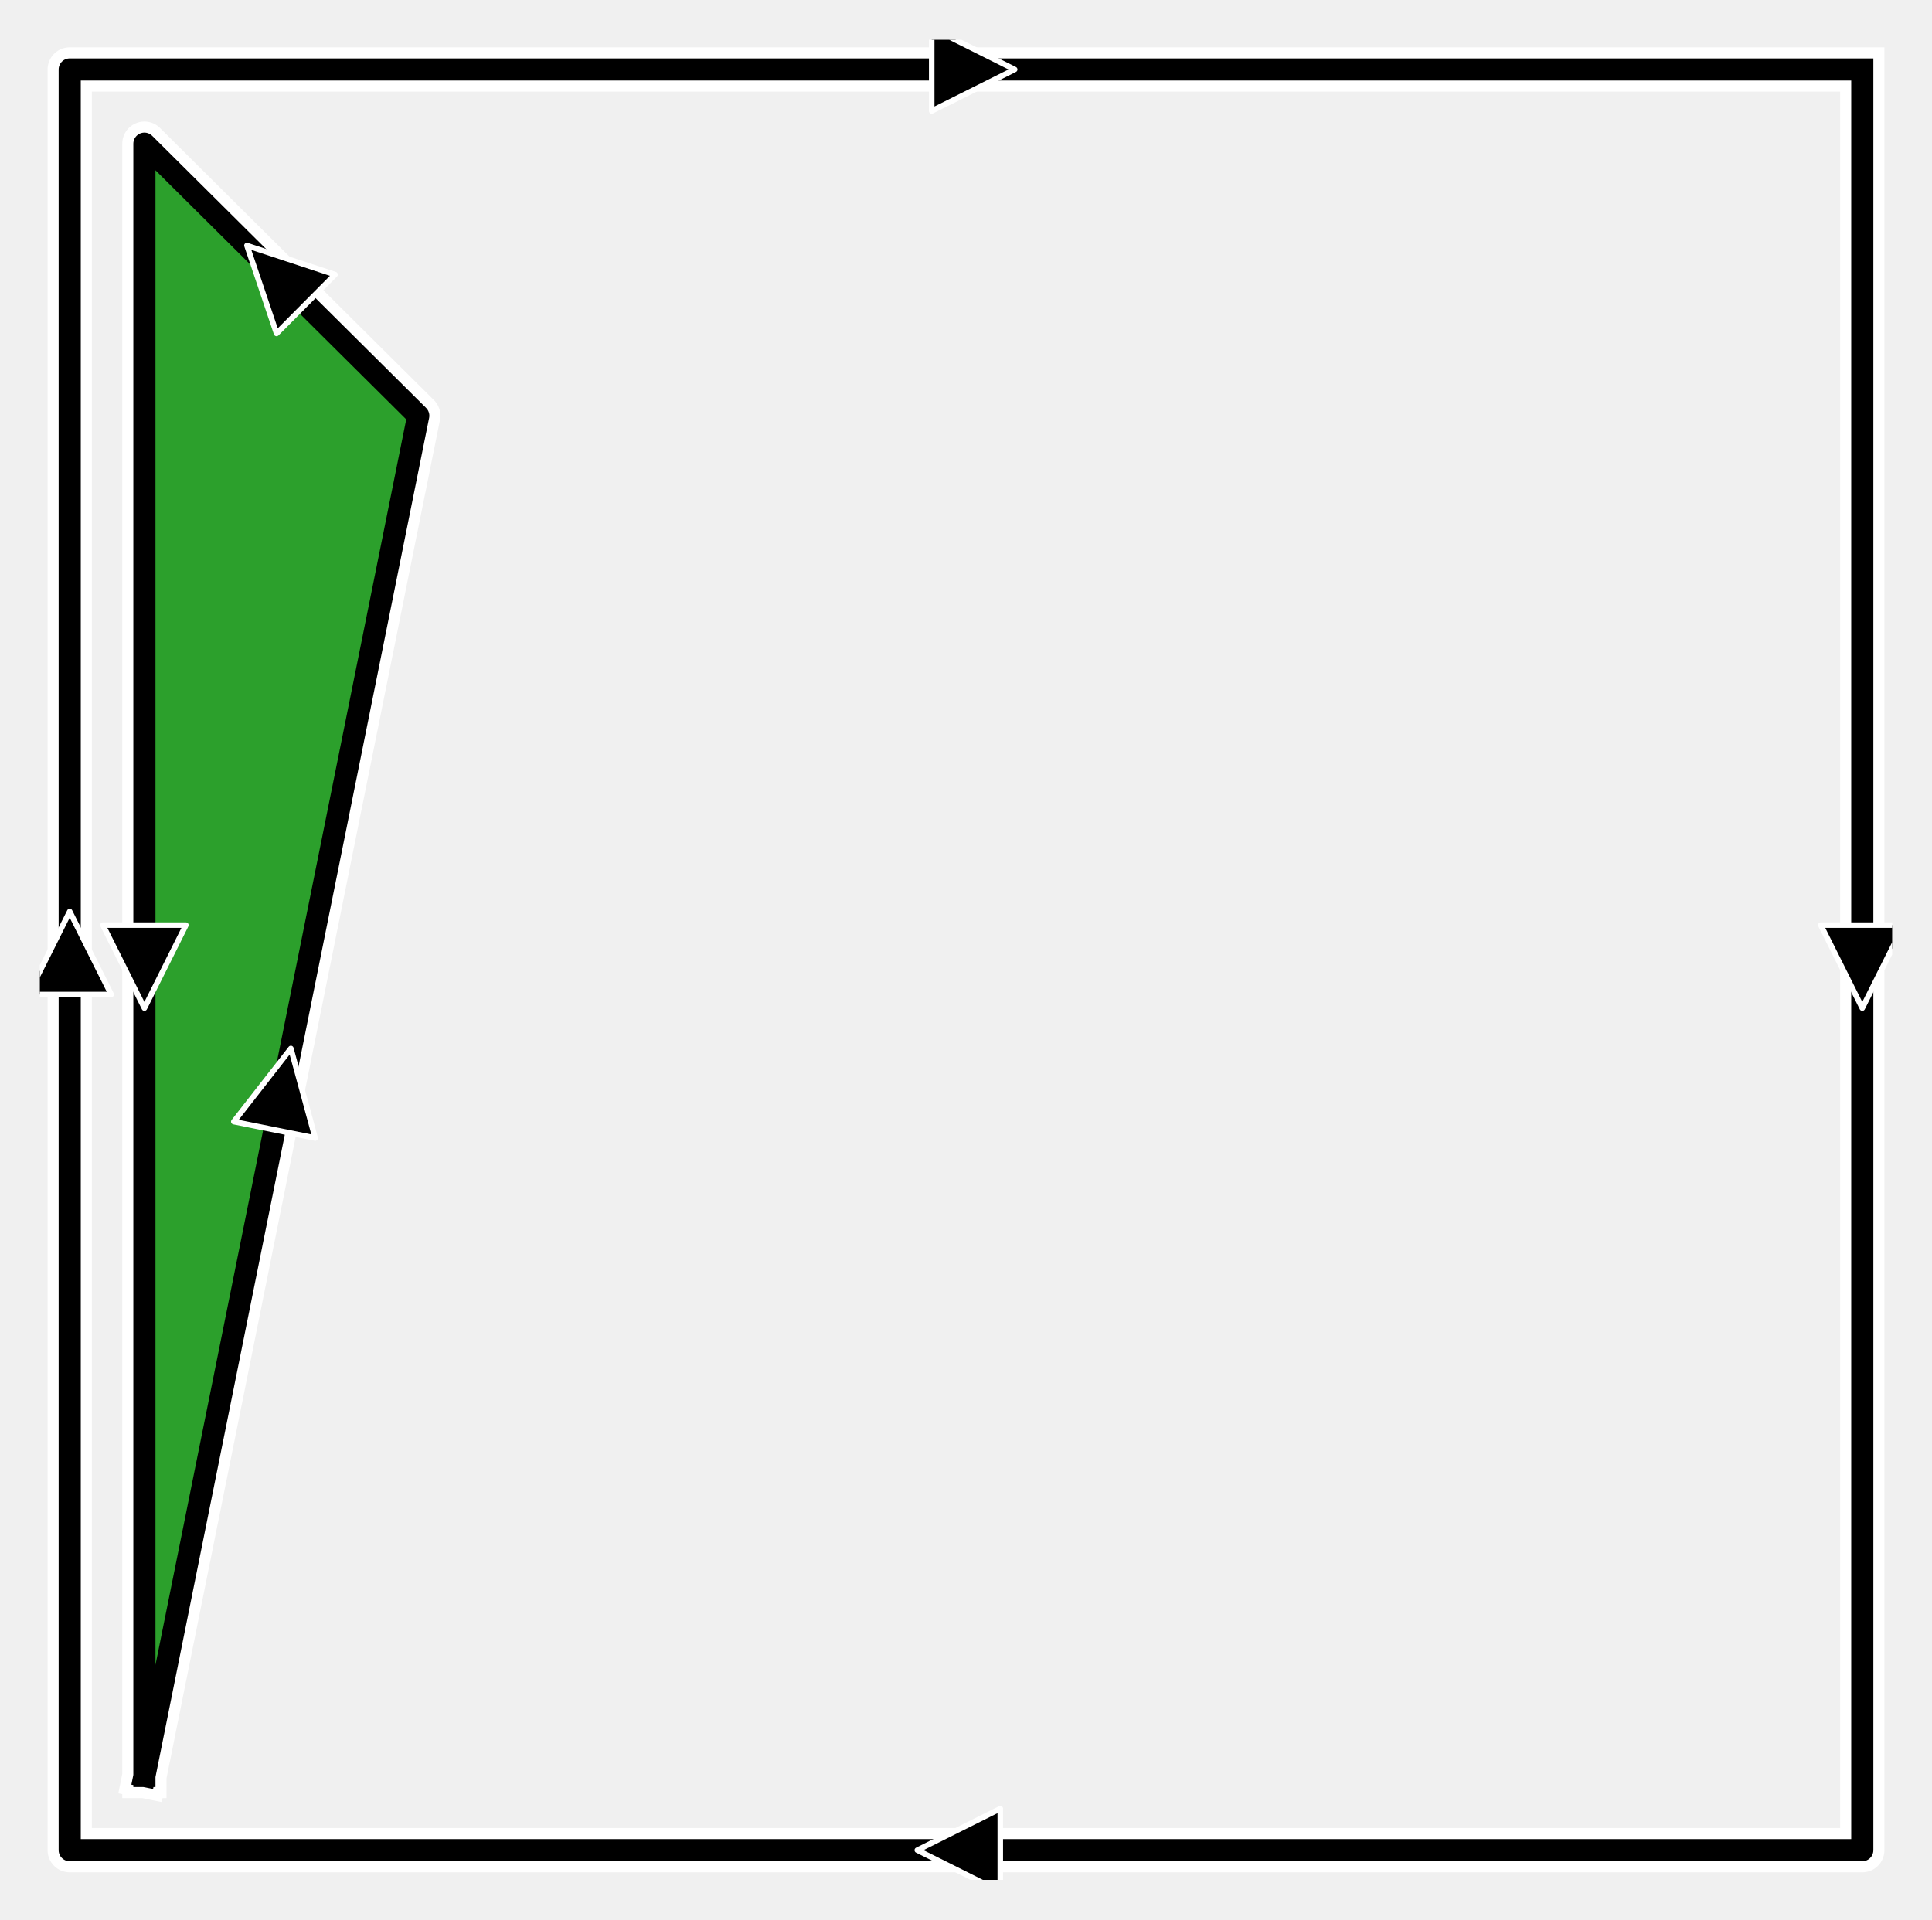
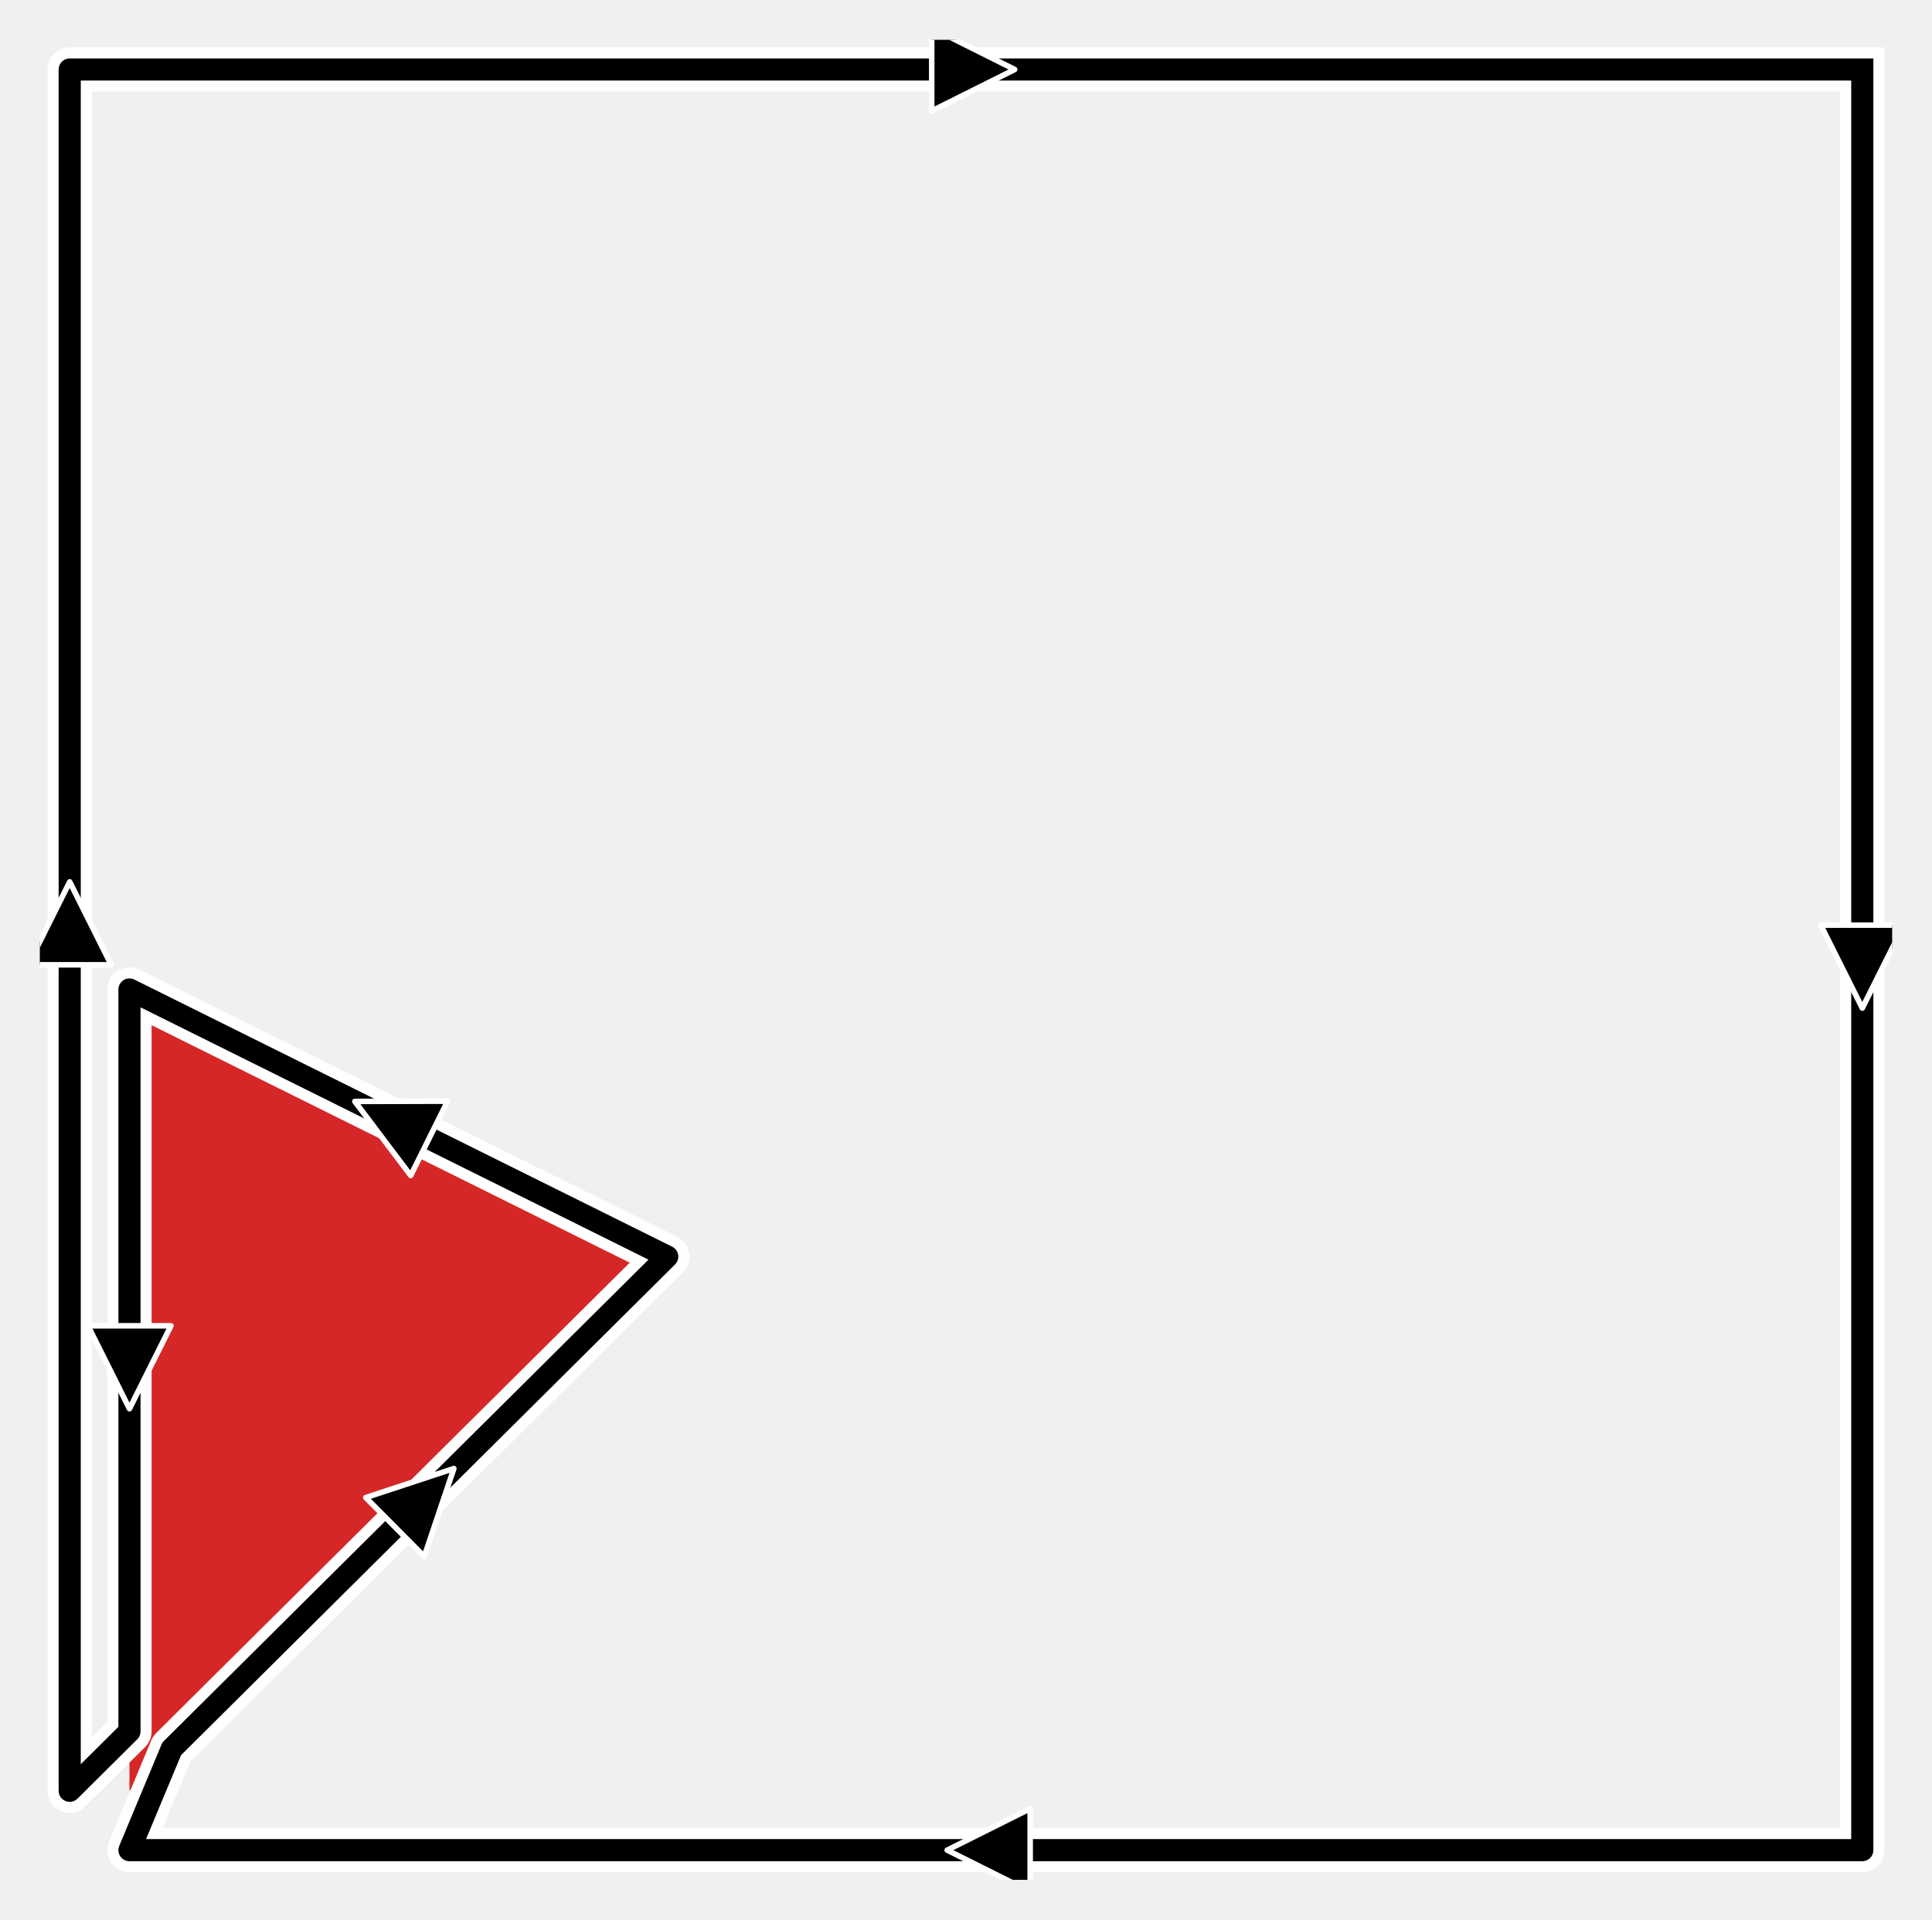
<svg xmlns="http://www.w3.org/2000/svg" width="349.2pt" height="347.04pt" viewBox="0 0 349.2 347.04" version="1.1">
  <defs>
    <style type="text/css">*{stroke-linejoin: round; stroke-linecap: butt}</style>
  </defs>
  <g id="figure_1">
    <g id="patch_1">
      <path d="M 0 347.04  L 349.2 347.04  L 349.2 -0  L 0 -0  L 0 347.04  z " style="fill: none" />
    </g>
    <g id="axes_1">
      <g id="patch_2">
        <path d="M 7.2 339.84  L 342 339.84  L 342 7.2  L 7.2 7.2  L 7.2 339.84  z " style="fill: none" />
      </g>
      <g id="matplotlib.axis_1">
        <g id="xtick_1" />
        <g id="xtick_2" />
        <g id="xtick_3" />
        <g id="xtick_4" />
        <g id="xtick_5" />
        <g id="xtick_6" />
        <g id="xtick_7" />
      </g>
      <g id="matplotlib.axis_2">
        <g id="ytick_1" />
        <g id="ytick_2" />
        <g id="ytick_3" />
        <g id="ytick_4" />
        <g id="ytick_5" />
        <g id="ytick_6" />
        <g id="ytick_7" />
      </g>
      <g id="patch_3">
-         <path d="M 336.6 12.565  L 336.6 334.475  L 12.6 334.475  L 12.6 12.565  L 336.6 12.565  z " clip-path="url(#p13a9ce62a5)" style="fill: none; opacity: 0" />
+         <path d="M 336.6 12.565  L 336.6 334.475  L 12.6 334.475  L 12.6 12.565  L 336.6 12.565  z " clip-path="url(#pa953857a5d)" style="fill: none; opacity: 0" />
      </g>
      <g id="line2d_1">
-         <path d="M 336.6 12.565  L 336.6 334.475  L 12.6 334.475  L 12.6 12.565  L 336.6 12.565  " clip-path="url(#p13a9ce62a5)" style="fill: none" />
+         <path d="M 336.6 12.565  L 336.6 334.475  L 12.6 334.475  L 12.6 12.565  L 336.6 12.565  " clip-path="url(#pa953857a5d)" style="fill: none" />
+       </g>
+       <g id="patch_4">
+         <path d="M 23.4 323.745  L 120.6 227.172  L 23.4 178.885  z " clip-path="url(#pa953857a5d)" style="fill: #d62728" />
      </g>
      <g id="line2d_2">
-         <path d="M 26.1 321.062  L 75.6 75.159  L 26.1 25.978  L 26.1 321.062  " clip-path="url(#p13a9ce62a5)" style="fill: none; stroke: #ffffff; stroke-width: 8; stroke-linecap: square" />
-       </g>
-       <g id="patch_4">
-         <path d="M 26.1 321.062  L 75.6 75.159  L 26.1 25.978  z " clip-path="url(#p13a9ce62a5)" style="fill: #2ca02c" />
+         <path d="M 336.6 12.565  L 336.6 334.475  L 23.4 334.475  L 31.037 316.157  L 120.6 227.172  L 23.4 178.885  L 23.4 313.014  L 12.6 323.745  L 12.6 12.565  L 336.6 12.565  " clip-path="url(#pa953857a5d)" style="fill: none; stroke: #ffffff; stroke-width: 8; stroke-linecap: square" />
      </g>
      <g id="line2d_3">
-         <path d="M 336.6 12.565  L 336.6 334.475  L 12.6 334.475  L 12.6 12.565  L 336.6 12.565  " clip-path="url(#p13a9ce62a5)" style="fill: none; stroke: #ffffff; stroke-width: 8; stroke-linecap: square" />
+         <path d="M 23.4 323.745  L 120.6 227.172  L 23.4 178.885  L 23.4 323.745  " clip-path="url(#pa953857a5d)" style="fill: none" />
+       </g>
+       <g id="patch_5">
+         <path d="M 336.6 12.565  L 336.6 334.475  L 23.4 334.475  L 31.037 316.157  L 120.6 227.172  L 23.4 178.885  L 23.4 313.014  L 12.6 323.745  L 12.6 12.565  L 336.6 12.565  z " clip-path="url(#pa953857a5d)" style="fill: none; opacity: 0" />
      </g>
      <g id="line2d_4">
-         <path d="M 26.1 321.062  L 75.6 75.159  L 26.1 25.978  L 26.1 321.062  " clip-path="url(#p13a9ce62a5)" style="fill: none; stroke: #000000; stroke-width: 4; stroke-linecap: square" />
-       </g>
-       <g id="patch_5">
-         <path d="M 336.6 12.565  L 336.6 334.475  L 12.6 334.475  L 12.6 12.565  L 336.6 12.565  z " clip-path="url(#p13a9ce62a5)" style="fill: none; opacity: 0" />
+         <path d="M 336.6 12.565  L 336.6 334.475  L 23.4 334.475  L 31.037 316.157  L 120.6 227.172  L 23.4 178.885  L 23.4 313.014  L 12.6 323.745  L 12.6 12.565  L 336.6 12.565  " clip-path="url(#pa953857a5d)" style="fill: none; stroke: #000000; stroke-width: 4; stroke-linecap: square" />
      </g>
      <g id="patch_6">
-         <path d="M 42.261 202.774  Q 47.417 196.162 52.573 189.549  Q 54.77 197.642 56.966 205.734  z " clip-path="url(#p13a9ce62a5)" style="stroke: #ffffff; stroke-linecap: round" />
+         <path d="M 344.1 167.251  Q 340.35 174.751 336.6 182.251  Q 332.85 174.751 329.1 167.251  z " clip-path="url(#pa953857a5d)" style="stroke: #ffffff; stroke-linecap: round" />
      </g>
      <g id="patch_7">
-         <path d="M 49.986 60.282  Q 47.308 52.336 44.631 44.39  Q 52.595 47.016 60.558 49.641  z " clip-path="url(#p13a9ce62a5)" style="stroke: #ffffff; stroke-linecap: round" />
+         <path d="M 186.198 341.975  Q 178.698 338.225 171.198 334.475  Q 178.698 330.725 186.198 326.975  z " clip-path="url(#pa953857a5d)" style="stroke: #ffffff; stroke-linecap: round" />
      </g>
      <g id="patch_8">
-         <path d="M 33.6 167.251  Q 29.85 174.751 26.1 182.251  Q 22.35 174.751 18.6 167.251  z " clip-path="url(#p13a9ce62a5)" style="stroke: #ffffff; stroke-linecap: round" />
-       </g>
-       <g id="line2d_5">
-         <path d="M 336.6 12.565  L 336.6 334.475  L 12.6 334.475  L 12.6 12.565  L 336.6 12.565  " clip-path="url(#p13a9ce62a5)" style="fill: none; stroke: #000000; stroke-width: 4; stroke-linecap: square" />
+         <path d="M 66.11 270.737  Q 74.074 268.111 82.037 265.486  Q 79.36 273.432 76.683 281.378  z " clip-path="url(#pa953857a5d)" style="stroke: #ffffff; stroke-linecap: round" />
      </g>
      <g id="patch_9">
-         <path d="M 344.1 167.251  Q 340.35 174.751 336.6 182.251  Q 332.85 174.751 329.1 167.251  z " clip-path="url(#p13a9ce62a5)" style="stroke: #ffffff; stroke-linecap: round" />
+         <path d="M 74.232 212.511  Q 69.183 205.816 64.135 199.121  Q 72.52 199.099 80.905 199.078  z " clip-path="url(#pa953857a5d)" style="stroke: #ffffff; stroke-linecap: round" />
      </g>
      <g id="patch_10">
-         <path d="M 180.798 341.975  Q 173.298 338.225 165.798 334.475  Q 173.298 330.725 180.798 326.975  z " clip-path="url(#p13a9ce62a5)" style="stroke: #ffffff; stroke-linecap: round" />
+         <path d="M 30.9 239.68  Q 27.15 247.18 23.4 254.68  Q 19.65 247.18 15.9 239.68  z " clip-path="url(#pa953857a5d)" style="stroke: #ffffff; stroke-linecap: round" />
      </g>
      <g id="patch_11">
-         <path d="M 5.1 179.789  Q 8.85 172.289 12.6 164.789  Q 16.35 172.289 20.1 179.789  z " clip-path="url(#p13a9ce62a5)" style="stroke: #ffffff; stroke-linecap: round" />
+         <path d="M 5.1 174.424  Q 8.85 166.924 12.6 159.424  Q 16.35 166.924 20.1 174.424  z " clip-path="url(#pa953857a5d)" style="stroke: #ffffff; stroke-linecap: round" />
      </g>
      <g id="patch_12">
-         <path d="M 168.402 5.065  Q 175.902 8.815 183.402 12.565  Q 175.902 16.315 168.402 20.065  z " clip-path="url(#p13a9ce62a5)" style="stroke: #ffffff; stroke-linecap: round" />
+         <path d="M 168.402 5.065  Q 175.902 8.815 183.402 12.565  Q 175.902 16.315 168.402 20.065  z " clip-path="url(#pa953857a5d)" style="stroke: #ffffff; stroke-linecap: round" />
      </g>
    </g>
  </g>
  <defs>
-     <clipPath id="p13a9ce62a5">
+     <clipPath id="pa953857a5d">
      <rect x="7.2" y="7.2" width="334.8" height="332.64" />
    </clipPath>
  </defs>
</svg>
